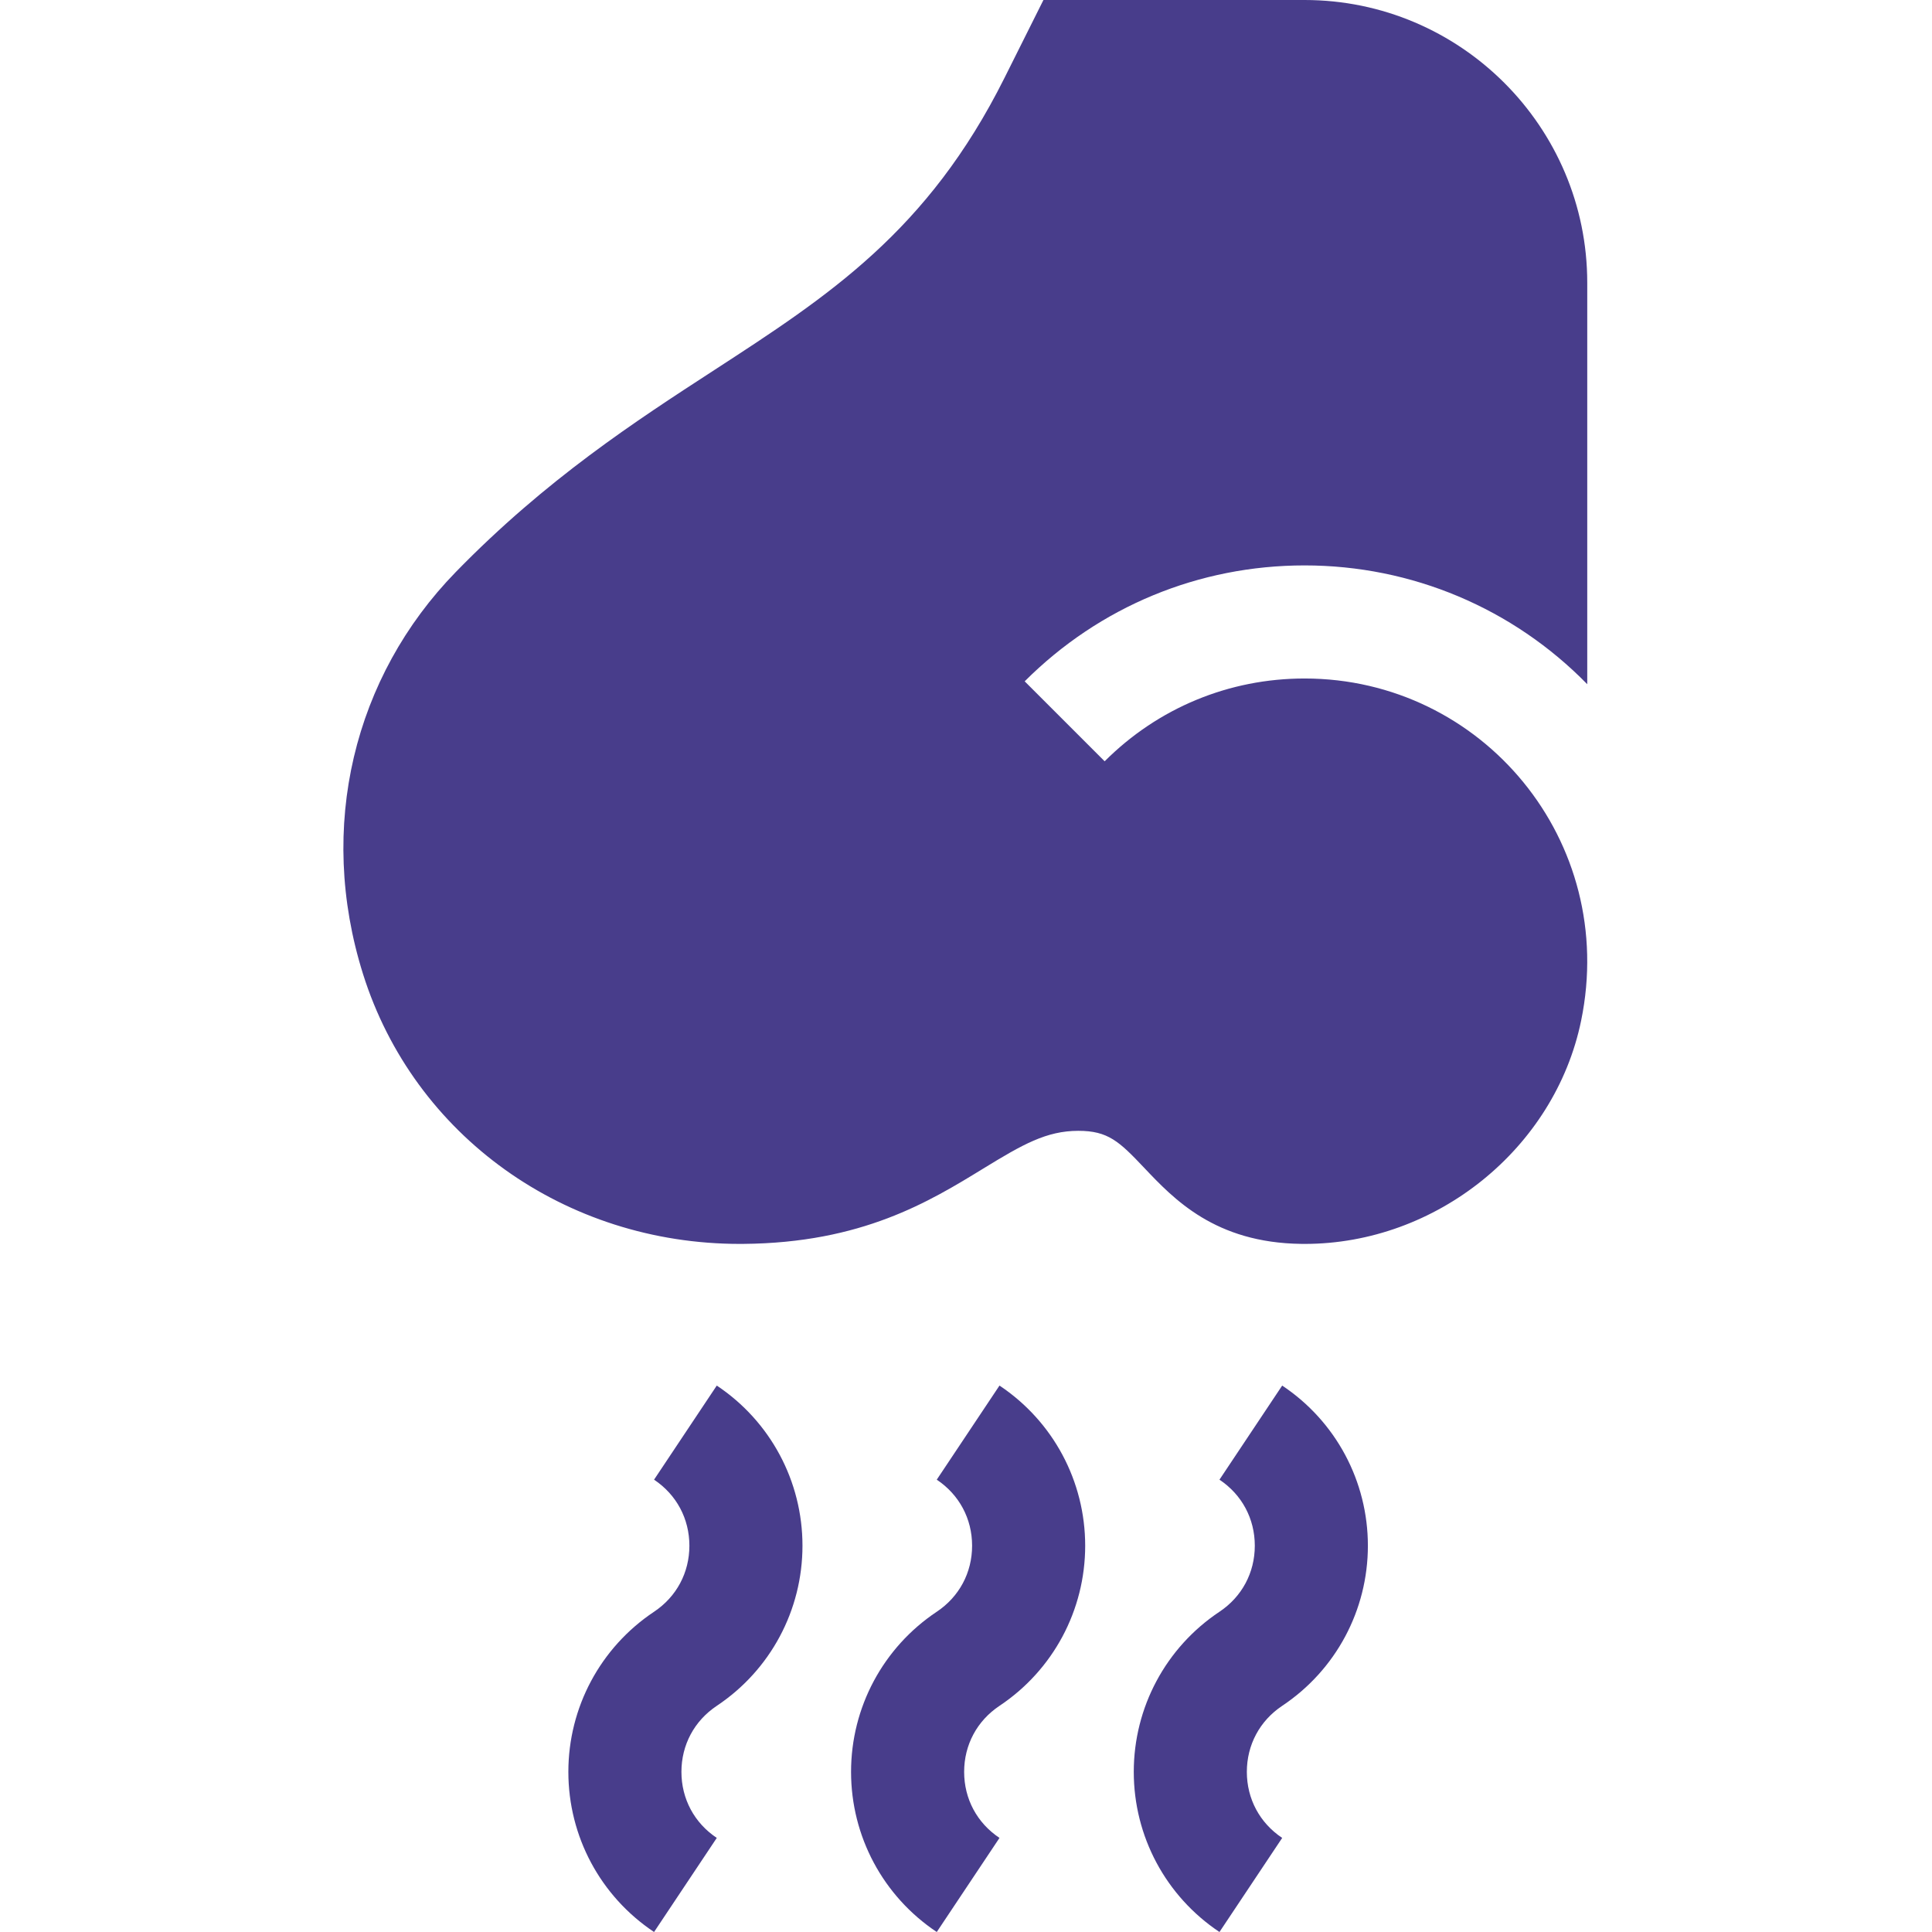
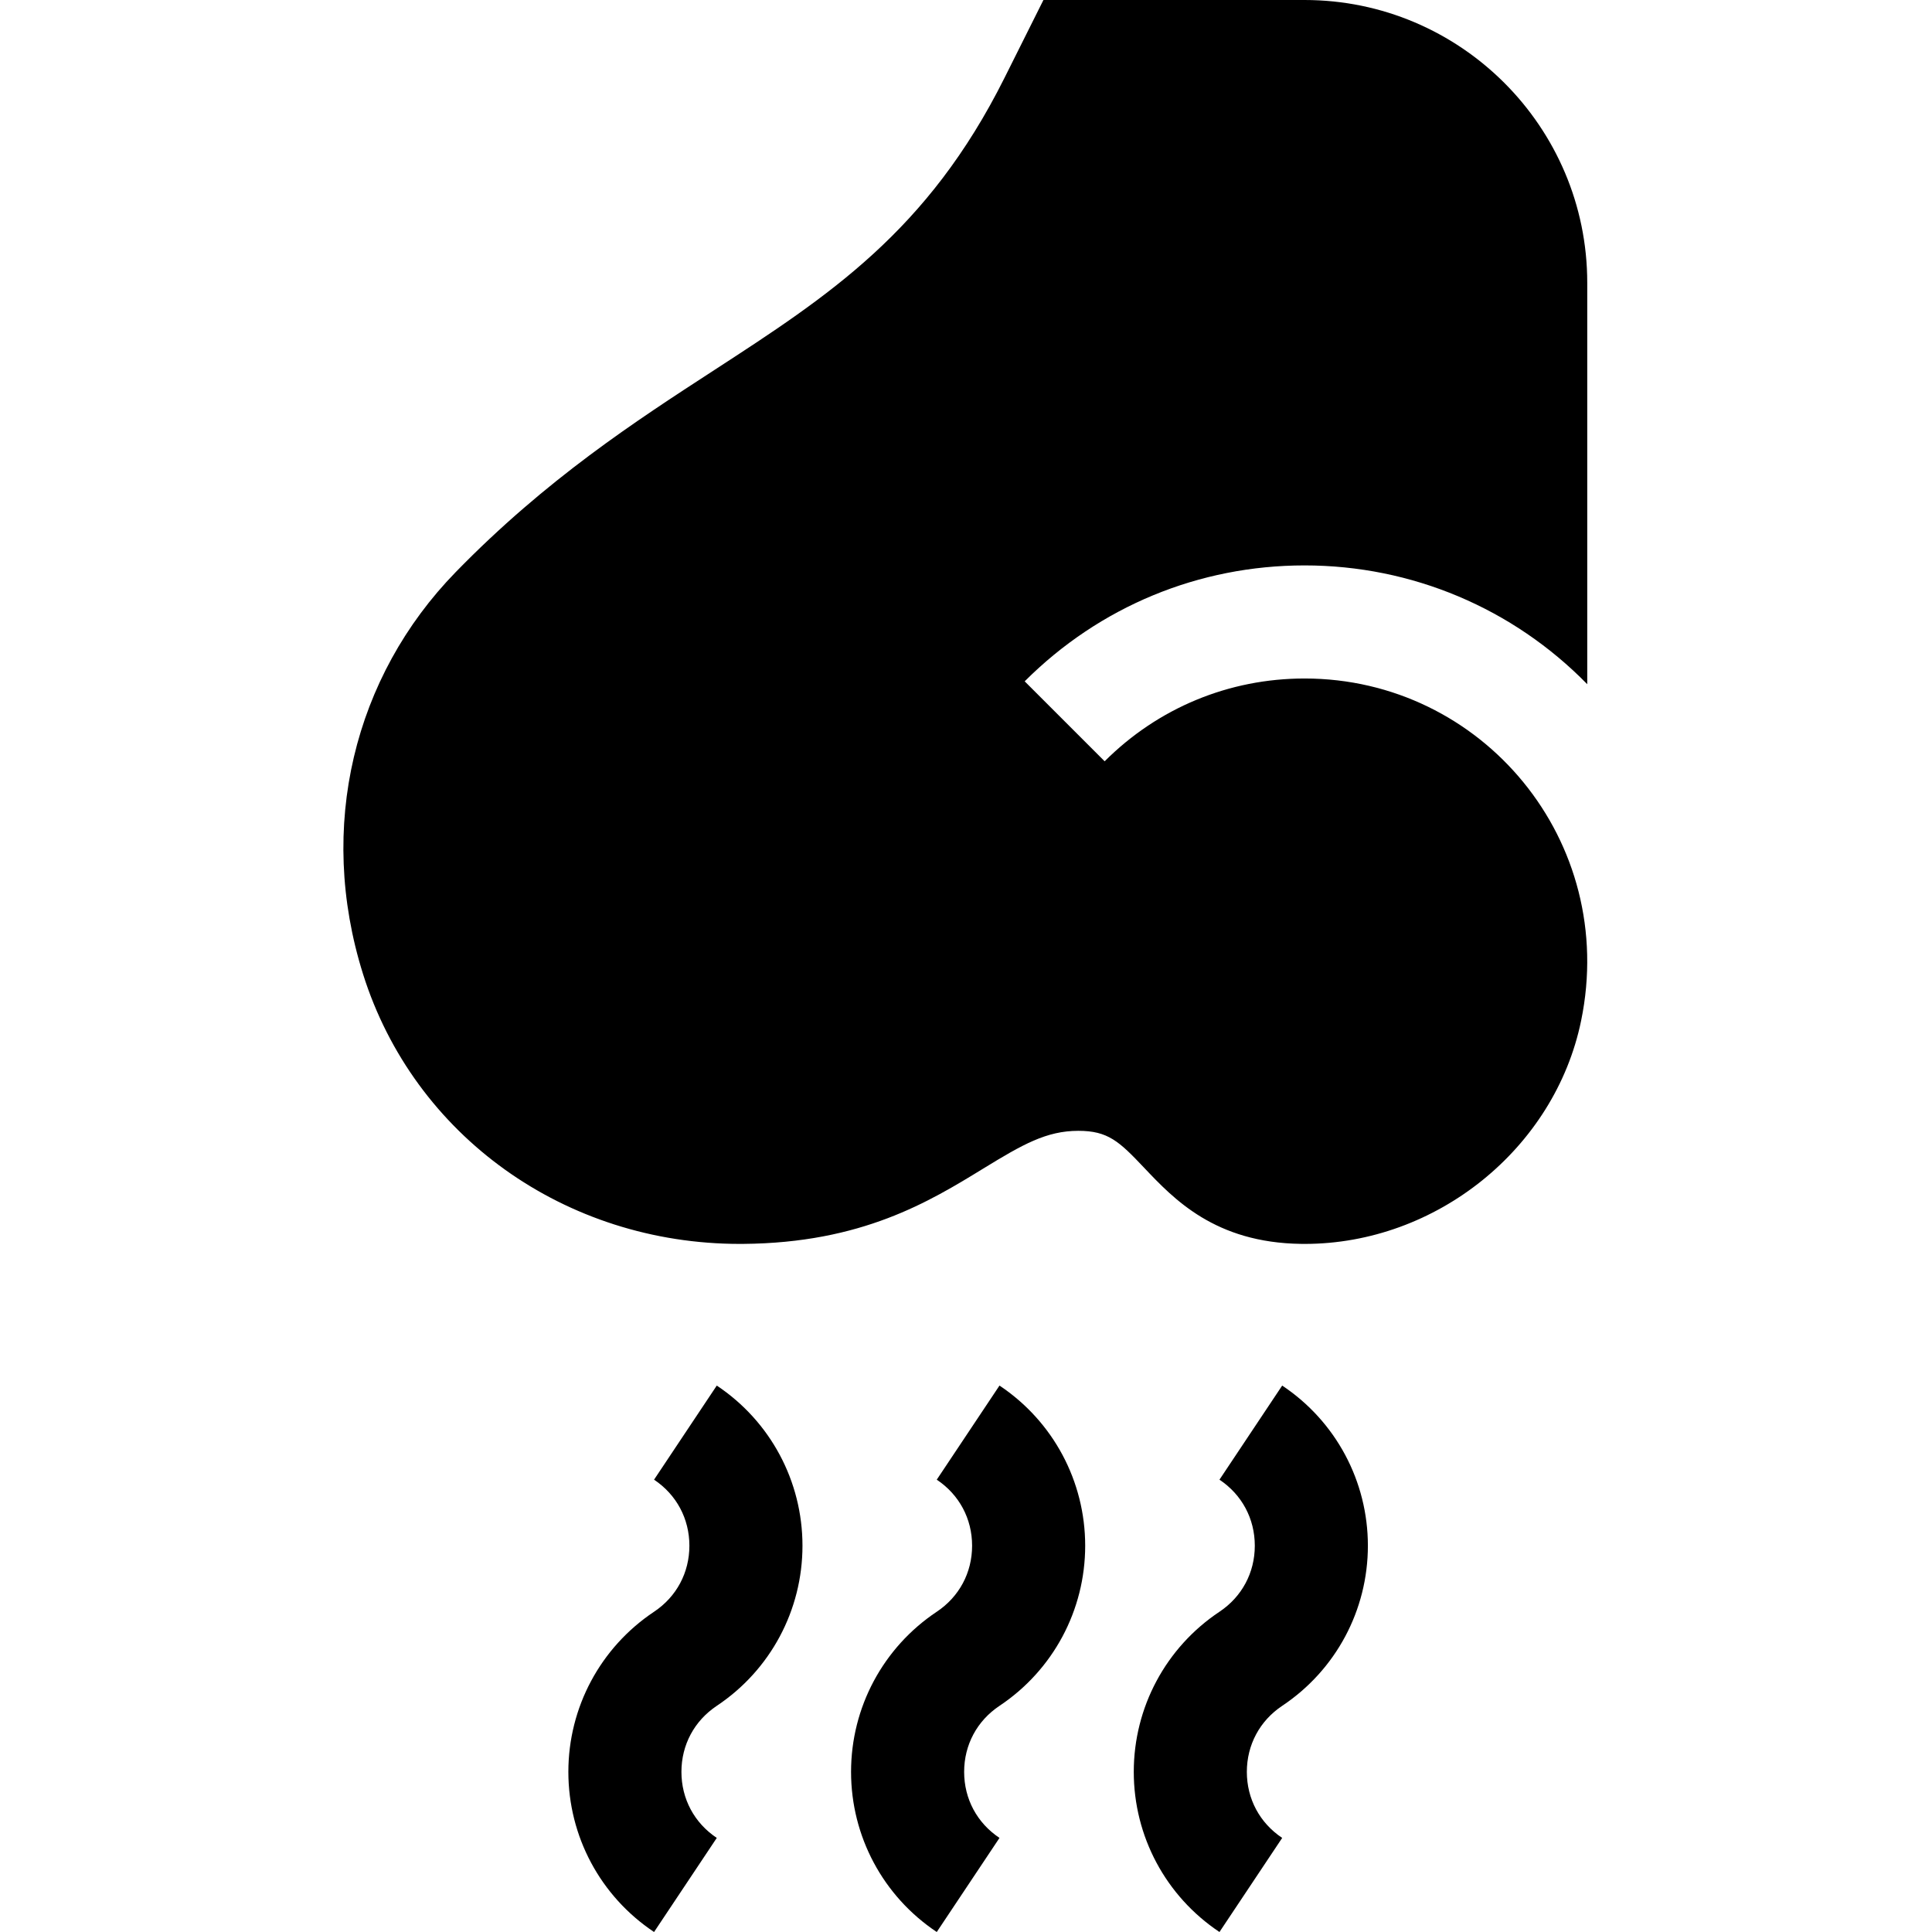
- <svg xmlns="http://www.w3.org/2000/svg" height="512pt" fill="#483d8b" viewBox="-91 0 512 512" width="512pt">
+ <svg xmlns="http://www.w3.org/2000/svg" height="512pt" fill="#000" viewBox="-91 0 512 512" width="512pt">
  <path d="m98.953 367.191-16.621 24.938c5.949 3.969 9.363 10.348 9.363 17.5s-3.414 13.531-9.363 17.5c-14.223 9.48-22.711 25.344-22.711 42.434 0 17.094 8.488 32.957 22.711 42.438l16.621-24.934c-5.949-3.969-9.367-10.348-9.367-17.504 0-7.152 3.418-13.531 9.367-17.5 14.223-9.48 22.711-25.344 22.711-42.434s-8.488-32.957-22.711-42.438zm0 0" />
  <path d="m173.875 367.191-16.625 24.938c5.953 3.969 9.367 10.348 9.367 17.5s-3.414 13.531-9.367 17.5c-14.219 9.48-22.711 25.344-22.711 42.434 0 17.094 8.492 32.957 22.711 42.438l16.625-24.934c-5.953-3.969-9.367-10.348-9.367-17.504 0-7.152 3.414-13.531 9.367-17.5 14.219-9.48 22.711-25.344 22.711-42.434s-8.492-32.957-22.711-42.438zm0 0" />
  <path d="m248.793 367.191-16.621 24.938c5.949 3.969 9.363 10.348 9.363 17.5s-3.414 13.531-9.363 17.5c-14.223 9.48-22.711 25.344-22.711 42.434 0 17.094 8.488 32.957 22.711 42.438l16.621-24.934c-5.949-3.969-9.367-10.348-9.367-17.504 0-7.152 3.418-13.531 9.367-17.5 14.223-9.48 22.711-25.344 22.711-42.434s-8.488-32.957-22.711-42.438zm0 0" />
  <path d="m329.637 181.324v-106.402c0-41.312-33.609-74.922-74.918-74.922h-69.199l-10.332 20.664c-20.336 40.672-46.551 57.695-76.906 77.414-20.863 13.547-44.512 28.906-68.488 53.508-26.984 27.68-36.848 67.57-24.586 106.551 13.488 42.867 53.547 71.516 99.859 71.512.289 0 .586-.004.871-.004 31.461-.246 49.328-11.191 63.68-19.988 10.398-6.371 16.695-9.977 25.164-9.977 7.852 0 10.824 2.812 17.383 9.742 7.957 8.406 18.852 19.918 41.645 20.219.316.004.637.008.953.008 34.871 0 66.262-25.266 73.246-59.129 9.824-47.605-26.164-90.711-73.289-90.711-20.012 0-38.824 7.793-52.977 21.941l-21.191-21.191c19.812-19.809 46.152-30.719 74.168-30.719 28.445 0 55.25 11.371 74.918 31.484zm0 0" />
</svg>
